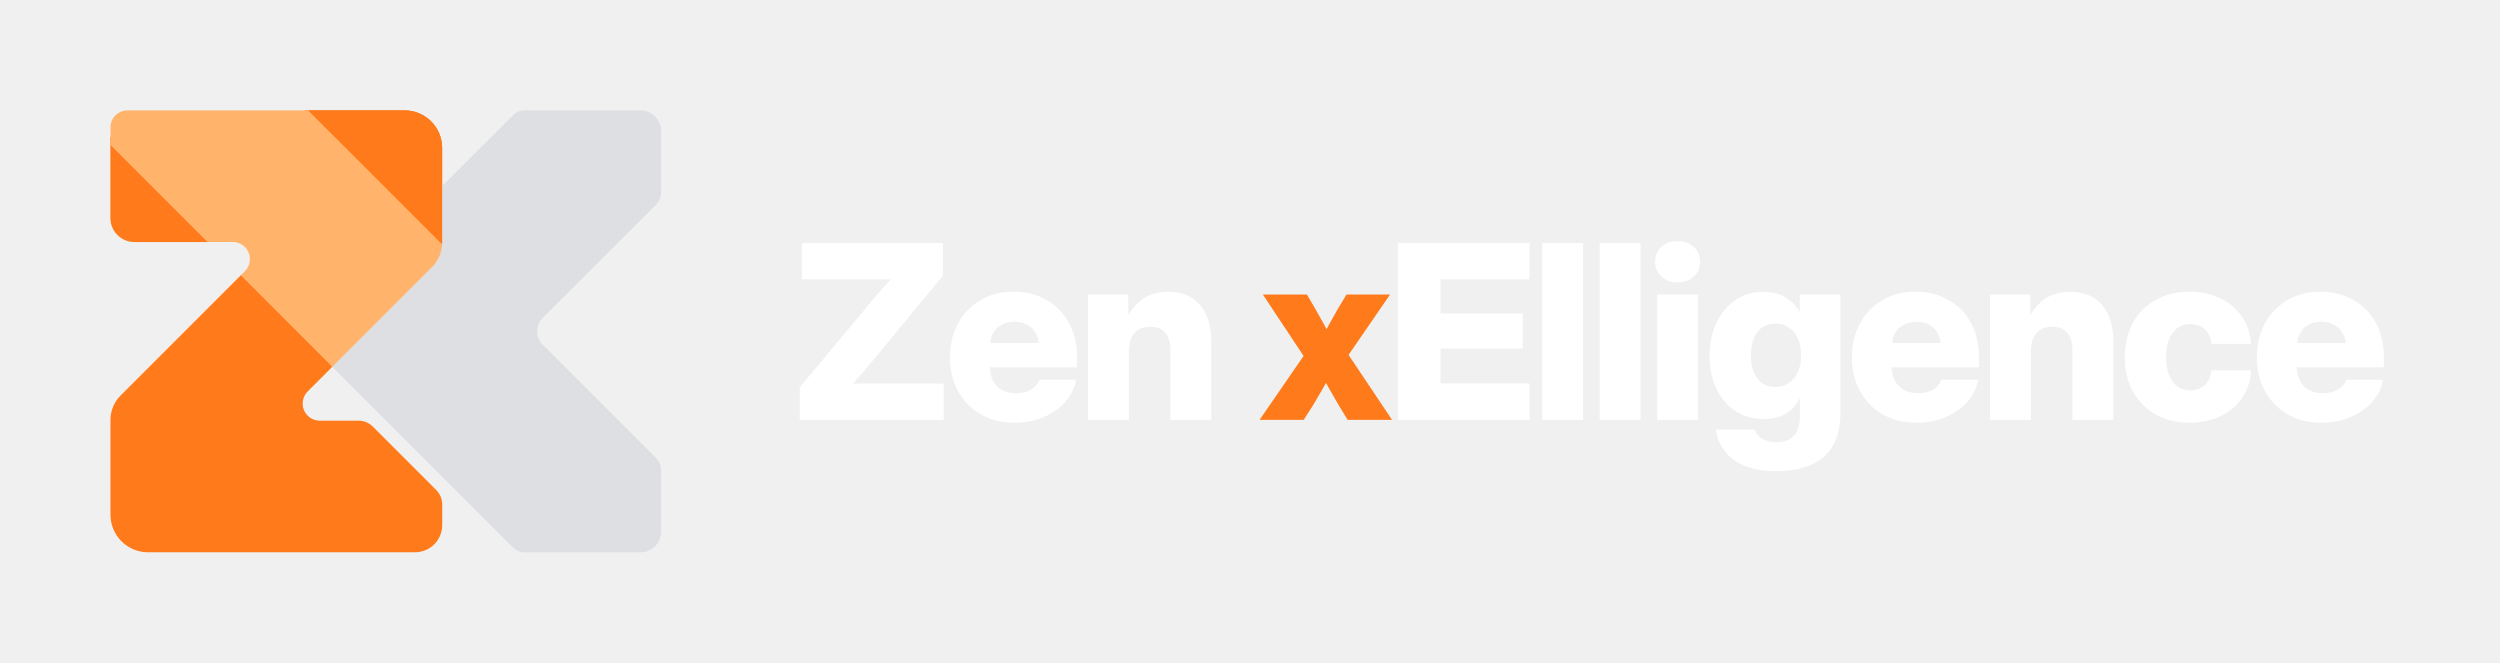
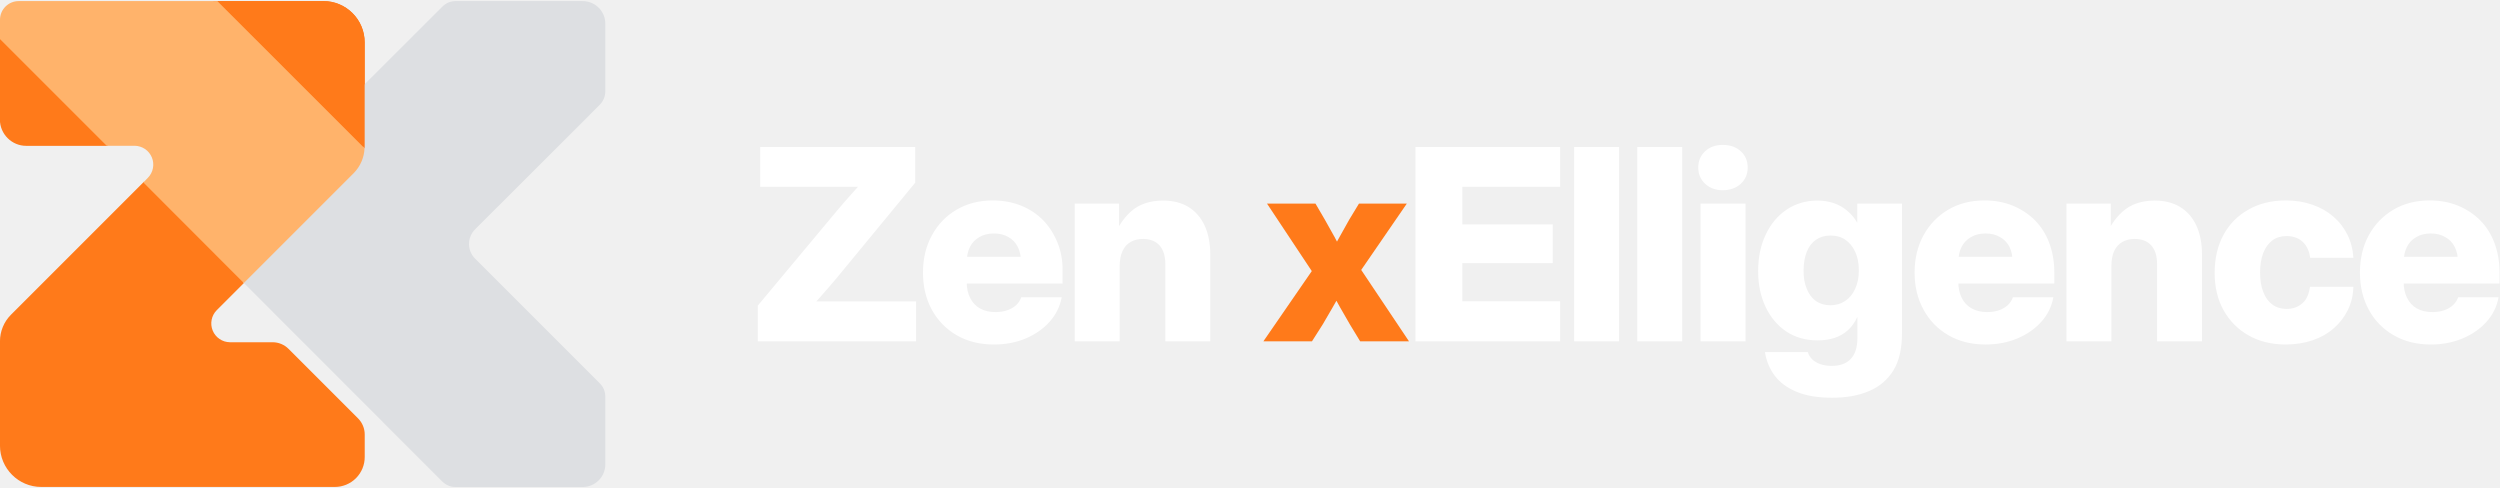
- <svg xmlns="http://www.w3.org/2000/svg" viewBox="0 0 2262.7 600">
+ <svg xmlns="http://www.w3.org/2000/svg" viewBox="100 99 2058 401">
  <defs>
    <clipPath id="a">
      <path d="M0 0h1024v768H0Zm90.5 86.3h242.2l54.5 54.5H107l-16.6-16.6Z" clip-rule="evenodd" />
    </clipPath>
  </defs>
  <path fill="#FF7A1A" d="M146.1 107.6h333.6a47 47 0 0 1 47 47v118.7c0 11.3-4.5 22.2-12.5 30.2L358.5 459.2a21.4 21.4 0 0 0 15 36.5H422c6.8 0 13.3 2.7 18.1 7.5l79.2 79.2a26 26 0 0 1 7.5 18.2V626a34 34 0 0 1-34.2 34.3H158.9a47 47 0 0 1-47-47V494.6c0-11.3 4.5-22.2 12.5-30.2l151.3-151.3 58.6 58.5V254.1H216.7l18.1 18.2h-93a30 30 0 0 1-30-30V141.8a34 34 0 0 1 34.3-34.2" clip-path="url(#a)" transform="translate(19 22)scale(.72369)" />
  <path fill="#DDDFE2" d="m399 169.5 65.1-65q4.7-4.6 11-4.6h104.6c10.2 0 18.6 8.3 18.6 18.6v55.8q-.1 6.3-4.6 11L491.1 287.8a17 17 0 0 0 0 24.1l102.6 102.6q4.5 4.5 4.6 11v55.8c0 10.3-8.4 18.6-18.6 18.6H475q-6.3 0-11-4.6L300 331.2l90.3-90.4q8.7-8.7 8.7-21Z" />
  <path fill="#FFB36B" d="M115.4 99.9H279l82.8 82.7 38.3 38.3a31 31 0 0 1-9 20.7L300.7 332 218 249.2l3.7-3.8a15.5 15.5 0 0 0-10.9-26.4h-23L100 131.2v-16c0-8.4 6.9-15.3 15.4-15.3" />
  <path fill="#FF7A1A" d="m400.2 221-121-121.1h87a34 34 0 0 1 34 34z" />
  <path fill="#FFF" d="M723.8 380v-29.4l65.6-78.6q6.7-8 14-16 7-8 14.6-16l4.4 12.8h-96.6V220h127.6v29.4l-64.5 78.3q-6.8 8.1-14 16.2l-14.7 16.2-4.4-13h98.3V380Zm194.4 2.6q-17.4 0-30.6-7.6-13.1-7.6-20.5-21-7.3-13.4-7.3-30.6 0-17.4 7.4-30.8 7.3-13.4 20.3-21t29.7-7.6q12.8 0 23.4 4.3t18.1 12 11.9 18.6 4.1 23.6v9.9h-103v-22h85.7l-16.9 4.5q0-7.4-2.7-12.7t-7.6-8q-5-3-12-3t-12 3q-5 2.8-7.7 8t-2.7 12.7v16.3q0 7.5 2.8 13 2.8 5.7 8.1 8.7t12.8 3q5.5 0 9.7-1.5 4.3-1.5 7.3-4.2 2.9-2.8 4.2-6.5H974q-2.1 11.4-10 20.2-7.8 8.7-19.6 13.7t-26.2 5m103.5-64.2V380h-37V266.6h36.5v30.3h-5.5q5.4-14.9 15.3-23.8t26.3-9q12.4 0 21.1 5.3 8.7 5.4 13.3 15.4t4.6 24V380h-37v-63.6q0-10-4.8-15.4-4.8-5.3-13.6-5.3-5.8 0-10.2 2.5-4.3 2.4-6.6 7.4-2.4 5-2.4 12.8m243.5 61.6V220h119.1v32.8h-80.5v30.9h74.4v31.9h-74.4V347h80.5v33Zm167.6-160v160h-37V220Zm52 0v160h-37V220Zm15.1 160V266.6h37V380Zm18.4-124.4q-8.9 0-14.6-5.3t-5.7-13.4 5.7-13.4 14.6-5.2q9 0 14.7 5.2t5.7 13.4-5.7 13.4-14.7 5.3m89.6 170.8q-17.4 0-29-4.9-11.6-4.8-18-13.3-6.3-8.5-8-19.4h35.3q1 3.5 3.6 6 2.7 2.6 6.8 4t9.3 1.4q10.3 0 15.7-5.8t5.4-17V360h-.1q-3 6.6-7.8 10.9t-11 6.3-13.8 2q-14.8 0-25.8-7.3-11-7.4-17.1-20.3t-6.1-29.4q0-17 6.2-30 6.2-13.2 17.2-20.6t25.3-7.5q7.4 0 13.5 2.1 6.1 2 11 6.2 5 4 8.4 10v-15.8h36.8v107.2q0 18.5-7 30t-20 17.1-30.8 5.5m-1.2-76.1q7 0 12.3-3.6 5.3-3.5 8.2-10 3-6.5 3-15.2t-3-15.2-8.2-10-12.3-3.4q-6.7 0-11.7 3.4t-7.6 9.8-2.7 15.4 2.7 15.4q2.6 6.5 7.6 10 5 3.4 11.7 3.4m127.8 32.3q-17.3 0-30.5-7.6t-20.5-21q-7.4-13.4-7.4-30.6 0-17.4 7.4-30.8t20.3-21 29.8-7.6q12.8 0 23.3 4.3t18.2 12 11.8 18.6 4.2 23.6v9.9h-103v-22h85.7l-17 4.5q0-7.4-2.6-12.7-2.7-5.2-7.7-8-5-3-12-3t-12 3q-5 2.8-7.7 8t-2.7 12.7v16.3q0 7.5 2.8 13 2.8 5.7 8.2 8.7t12.8 3q5.4 0 9.7-1.5t7.2-4.2q3-2.8 4.2-6.5h33.3q-2 11.4-9.9 20.2-7.8 8.7-19.7 13.7t-26.2 5m103.6-64.2V380h-37V266.6h36.5v30.3h-5.5q5.3-14.9 15.3-23.8t26.2-9q12.4 0 21.1 5.3 8.8 5.4 13.4 15.4t4.6 24V380h-37v-63.6q0-10-4.8-15.4-4.8-5.3-13.7-5.3-5.8 0-10.1 2.5-4.3 2.4-6.7 7.4-2.3 5-2.3 12.8m143.6 64.2q-17.5 0-30.7-7.5t-20.6-20.8-7.3-31 7.3-31 20.6-20.8q13.2-7.5 30.7-7.5 11.8 0 21.8 3.5 9.9 3.4 17.2 9.7 7.4 6.3 11.7 15t4.9 19h-35.6q-.5-4-2-7.3t-4-5.7-5.8-3.6-7.5-1.3q-6.9 0-11.8 3.6-4.9 3.7-7.5 10.4t-2.6 16 2.6 16q2.6 6.8 7.5 10.4t11.8 3.6q4.1 0 7.4-1.3t5.8-3.6 4-5.8q1.4-3.4 2-7.5h35.7q-.3 10.4-4.5 19t-11.6 15.1-17.4 9.9-22 3.5m119.3 0q-17.4 0-30.6-7.6t-20.5-21-7.3-30.6q0-17.4 7.3-30.8 7.4-13.4 20.3-21t29.8-7.6q12.8 0 23.3 4.3t18.2 12 11.8 18.6 4.2 23.6v9.9h-103v-22h85.7l-16.9 4.5q0-7.4-2.7-12.7t-7.7-8q-5-3-12-3t-12 3q-5 2.8-7.6 8-2.7 5.3-2.7 12.7v16.3q0 7.5 2.8 13 2.8 5.7 8 8.7 5.4 3 12.9 3 5.4 0 9.7-1.5t7.2-4.2q3-2.8 4.3-6.5h33.2q-2 11.4-9.9 20.2-7.8 8.7-19.7 13.7t-26.1 5" />
  <path fill="#FF7A1A" d="m1140 380 45-65.3-.8 14-41.2-62.1h39.9l7.7 13.2 8 14.3 7.2 13.6h-10.6l7.5-13.6 8-14.3 8-13.2h39.4l-42.7 62.1.8-14 43.7 65.3h-40.2l-8.5-14-8-13.9-7.3-13.2h8.6l-7.5 13.2-8.1 13.9-8.9 14Z" />
</svg>
